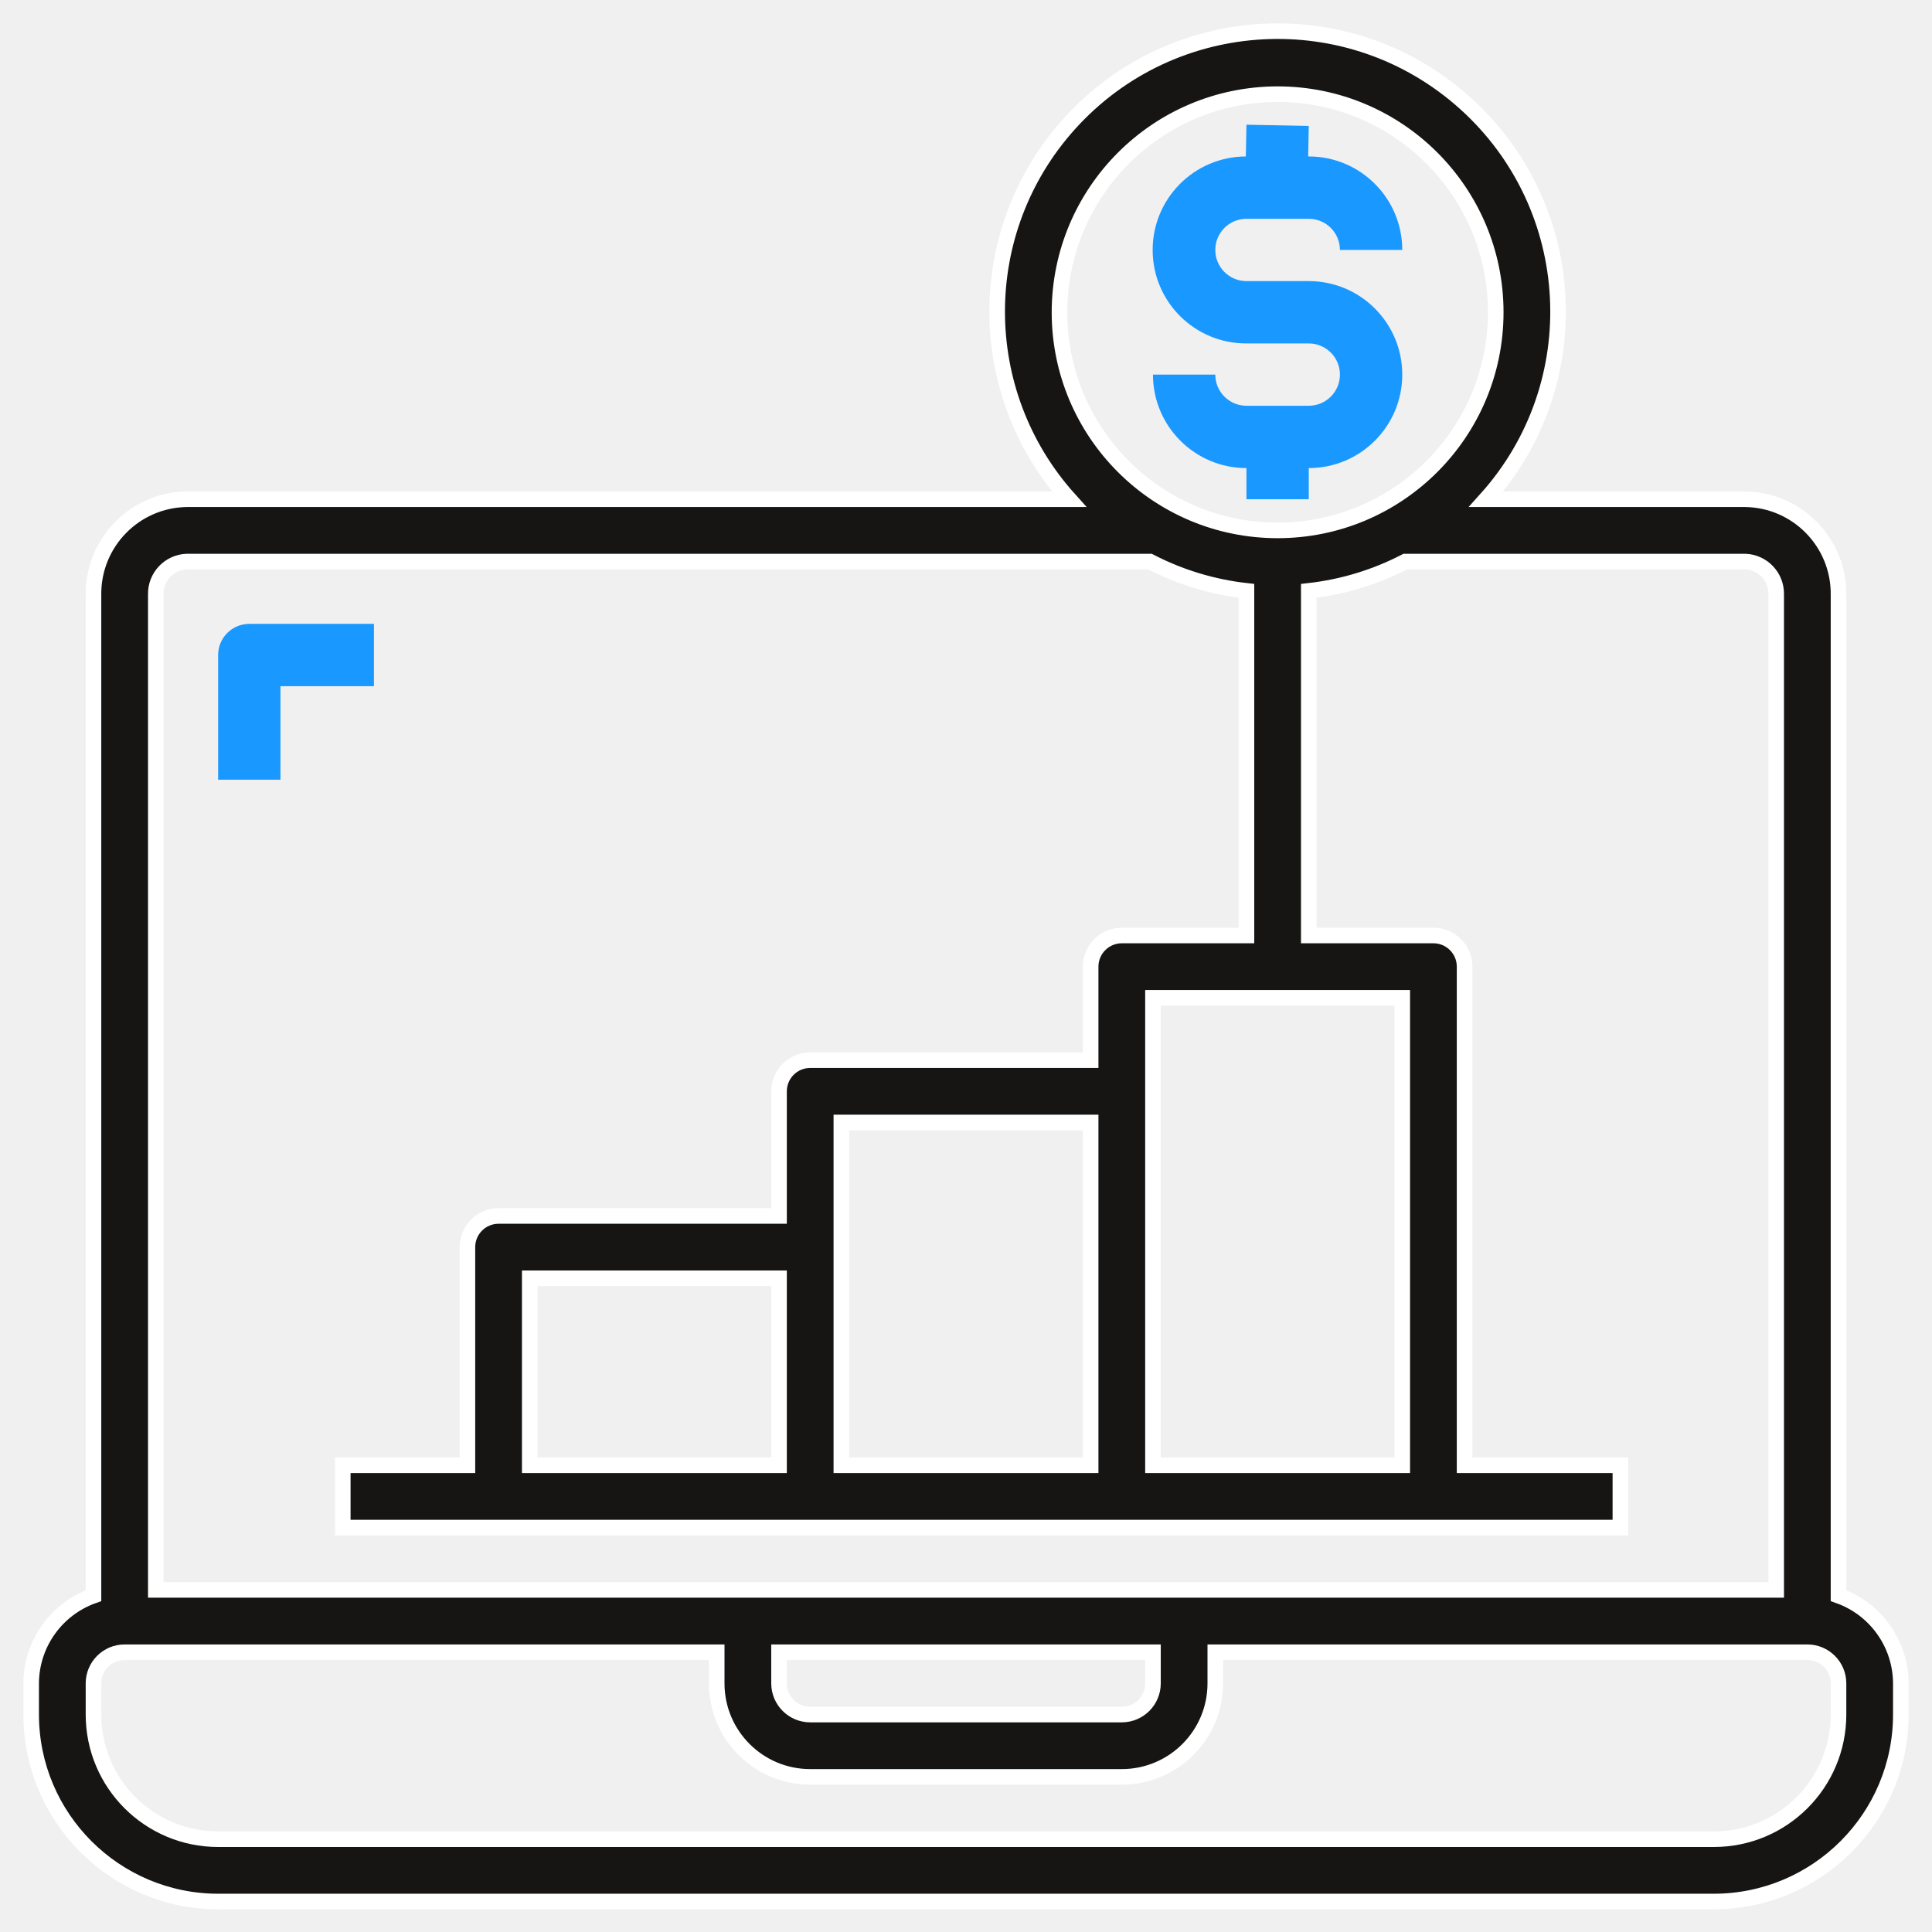
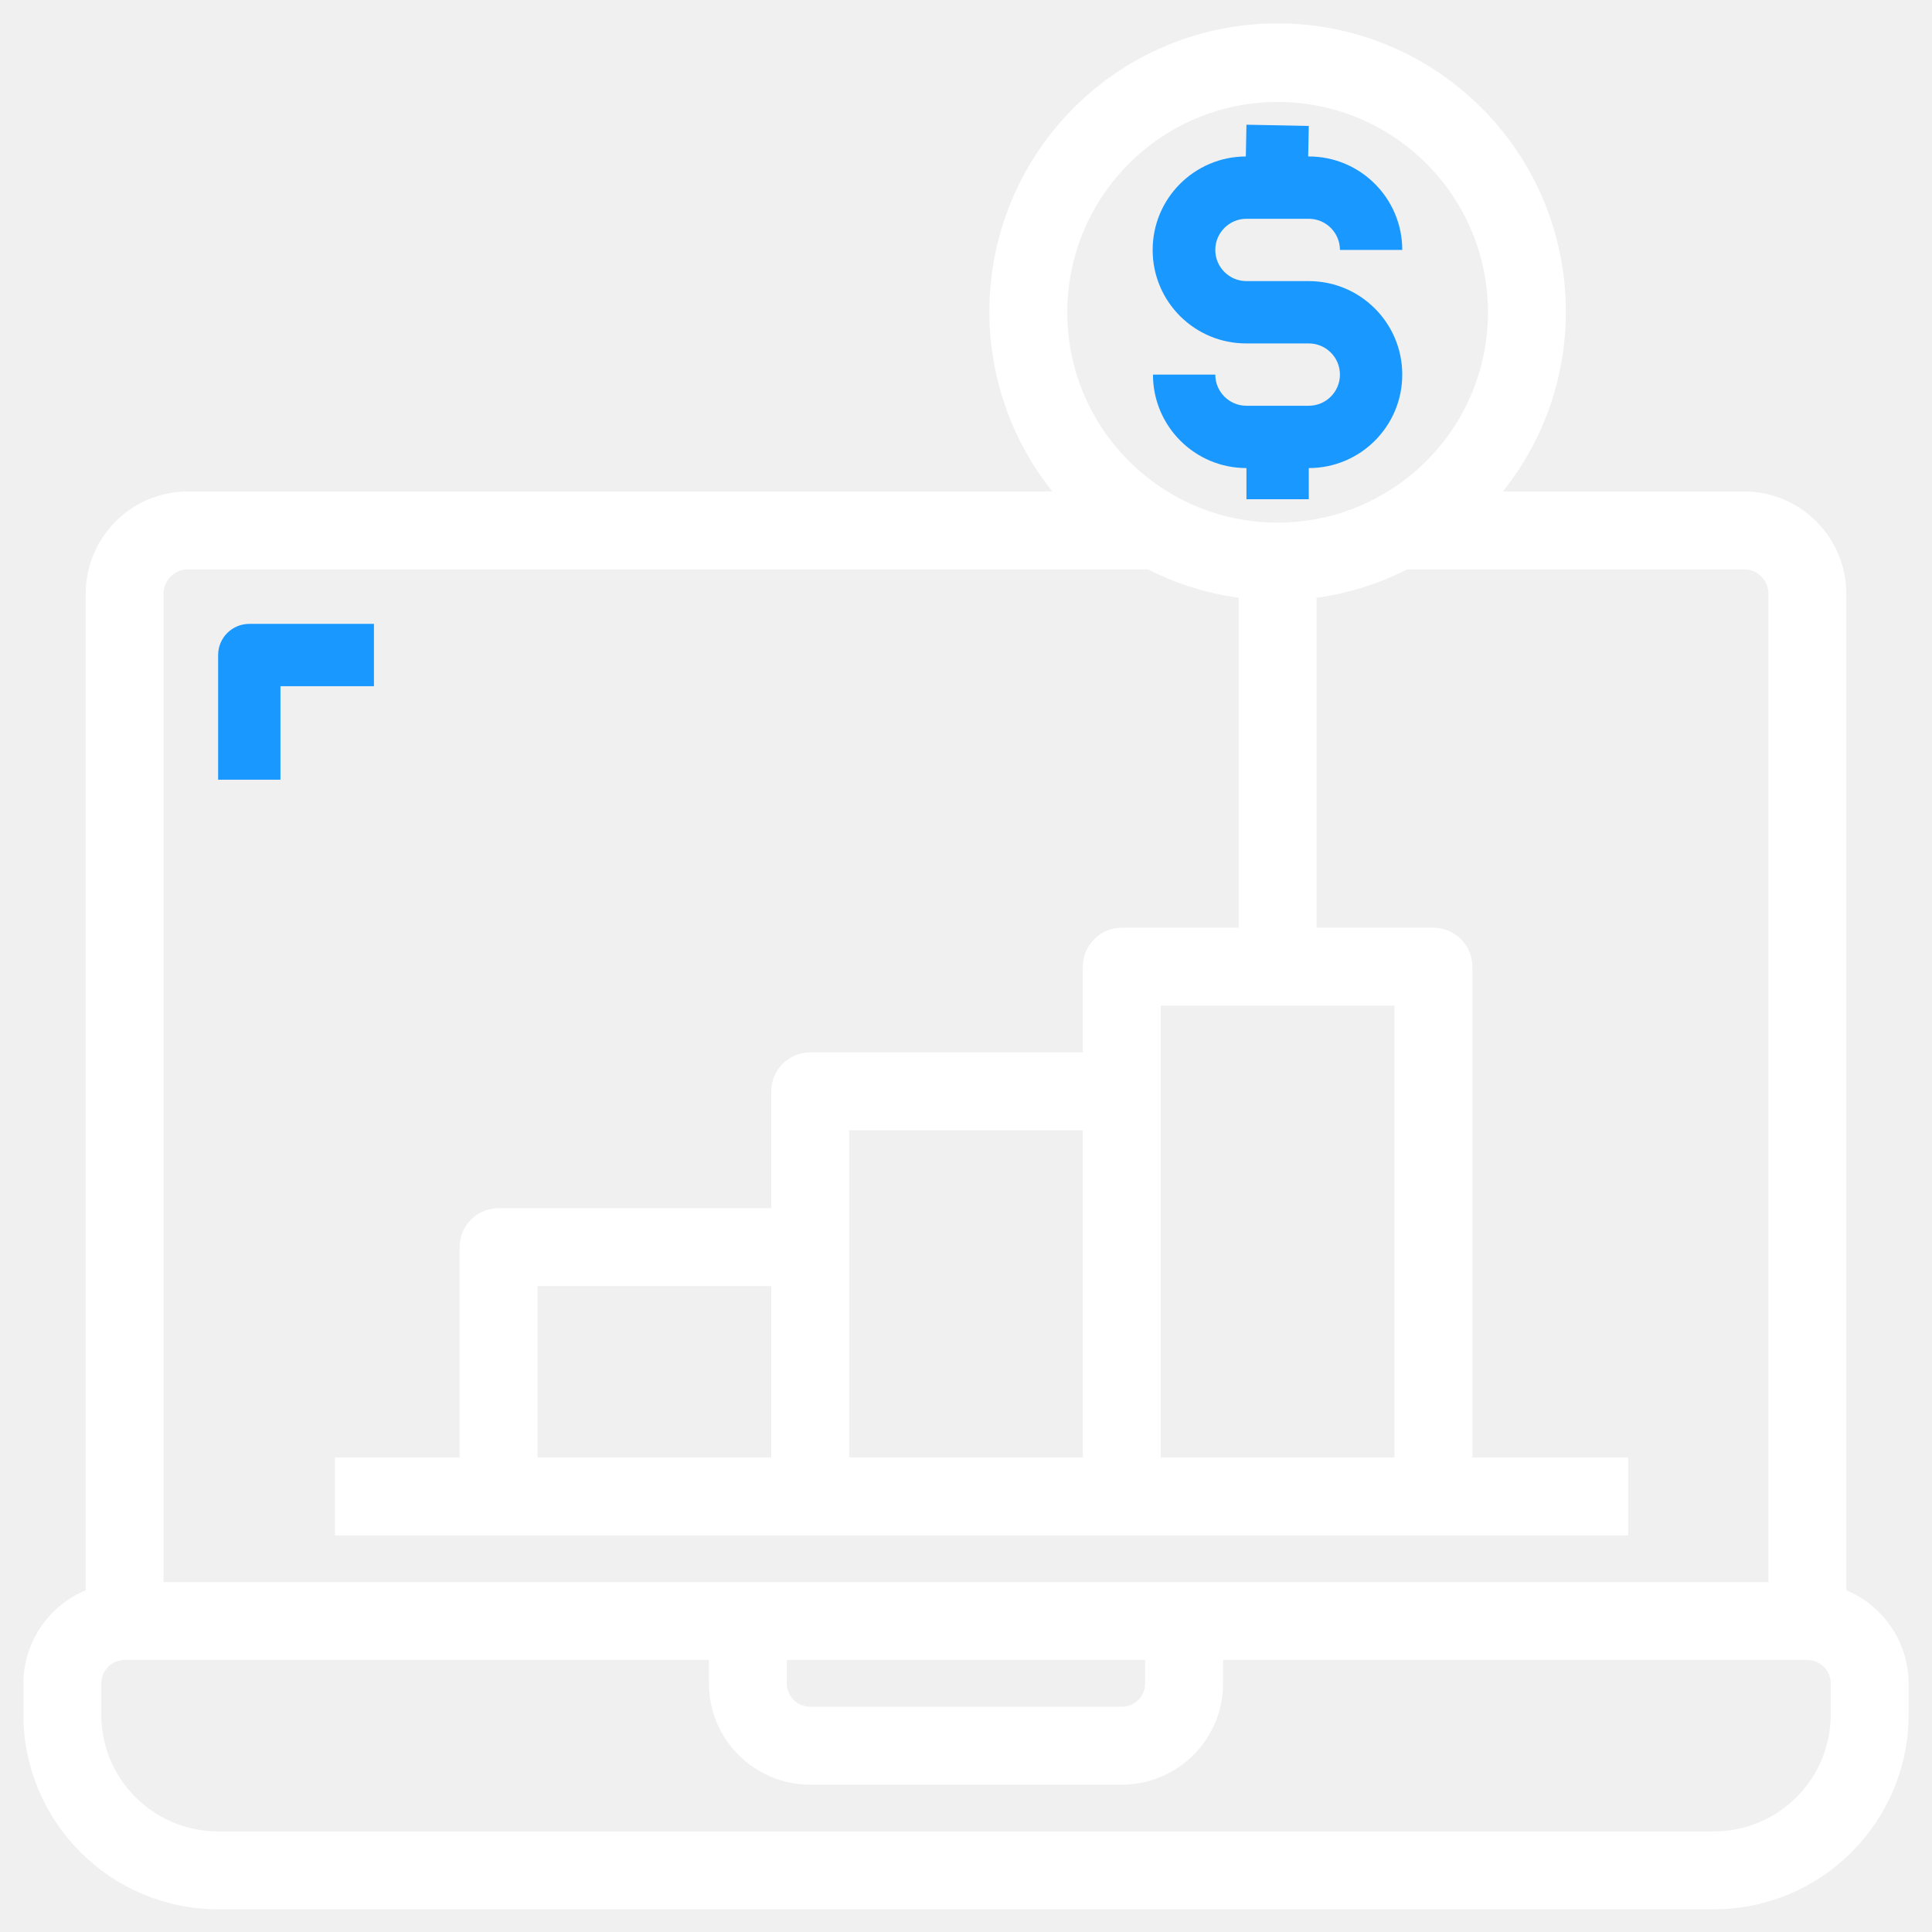
<svg xmlns="http://www.w3.org/2000/svg" width="62px" height="62px" viewBox="0 0 62 62" version="1.1">
  <g id="Marshmello_landing-page" stroke="none" stroke-width="1" fill="none" fill-rule="evenodd">
    <g id="Simple_landngpage" transform="translate(-677, -950)">
      <g id="Group-7" transform="translate(678, 951)">
-         <path d="M58,54.022 C58,56.231 56.209,58.022 54,58.022 L6,58.022 C3.791,58.022 2,56.231 2,54.022 L2,53.022 C2,52.469 2.448,52.022 3,52.022 L22,52.022 L22,53.022 C22,54.678 23.343,56.022 25,56.022 L35,56.022 C36.657,56.022 38,54.678 38,53.022 L38,52.022 L57,52.022 C57.552,52.022 58,52.469 58,53.022 L58,54.022 Z M24,52.022 L36,52.022 L36,53.022 C36,53.574 35.552,54.022 35,54.022 L25,54.022 C24.448,54.022 24,53.574 24,53.022 L24,52.022 Z M41,21.133 L41,17.962 C42.082,17.841 43.133,17.522 44.1,17.021 L55,17.021 C55.568,17.039 56.015,17.512 56,18.081 L56,50.022 L4,50.022 L4,18.081 C3.985,17.512 4.432,17.039 5,17.021 L35.9,17.021 C36.867,17.522 37.918,17.841 39,17.962 L39,29.021 L35,29.021 C34.448,29.021 34,29.469 34,30.021 L34,33.022 L25,33.022 C24.448,33.022 24,33.469 24,34.022 L24,38.022 L15,38.022 C14.448,38.022 14,38.469 14,39.022 L14,46.022 L10,46.022 L10,48.022 L51,48.022 L51,46.022 L46,46.022 L46,30.021 C46,29.469 45.552,29.021 45,29.021 L41,29.021 L41,27.021 L41,21.133 Z M16,46.022 L24,46.022 L24,40.022 L16,40.022 L16,46.022 Z M26,46.022 L34,46.022 L34,35.022 L26,35.022 L26,46.022 Z M36,46.022 L44,46.022 L44,31.021 L36,31.021 L36,46.022 Z M40,2.022 C43.866,2.022 47,5.155 47,9.021 C47,12.887 43.866,16.021 40,16.021 C36.134,16.021 33,12.887 33,9.021 C33.005,5.157 36.136,2.026 40,2.022 L40,2.022 Z M58,50.206 L58,18.081 C58.014,16.408 56.672,15.04 55,15.021 L46.689,15.021 C50.014,11.327 49.716,5.637 46.021,2.311 C42.327,-1.014 36.636,-0.716 33.311,2.979 C30.23,6.402 30.23,11.598 33.311,15.021 L5,15.021 C3.328,15.04 1.986,16.408 2,18.081 L2,50.206 C0.806,50.628 0.005,51.755 0,53.022 L0,54.022 C0.003,57.334 2.688,60.018 6,60.022 L54,60.022 C57.312,60.018 59.997,57.334 60,54.022 L60,53.022 C59.995,51.755 59.194,50.628 58,50.206 L58,50.206 Z" id="Fill-1" stroke="#FFFFFF" stroke-width="0.5" fill="#161514" />
+         <path style="fill:#ffffff;" d="M58,54.022 C58,56.231 56.209,58.022 54,58.022 L6,58.022 C3.791,58.022 2,56.231 2,54.022 L2,53.022 C2,52.469 2.448,52.022 3,52.022 L22,52.022 L22,53.022 C22,54.678 23.343,56.022 25,56.022 L35,56.022 C36.657,56.022 38,54.678 38,53.022 L38,52.022 L57,52.022 C57.552,52.022 58,52.469 58,53.022 L58,54.022 Z M24,52.022 L36,52.022 L36,53.022 C36,53.574 35.552,54.022 35,54.022 L25,54.022 C24.448,54.022 24,53.574 24,53.022 L24,52.022 Z M41,21.133 L41,17.962 C42.082,17.841 43.133,17.522 44.1,17.021 L55,17.021 C55.568,17.039 56.015,17.512 56,18.081 L56,50.022 L4,50.022 L4,18.081 C3.985,17.512 4.432,17.039 5,17.021 L35.9,17.021 C36.867,17.522 37.918,17.841 39,17.962 L39,29.021 L35,29.021 C34.448,29.021 34,29.469 34,30.021 L34,33.022 L25,33.022 C24.448,33.022 24,33.469 24,34.022 L24,38.022 L15,38.022 C14.448,38.022 14,38.469 14,39.022 L14,46.022 L10,46.022 L10,48.022 L51,48.022 L51,46.022 L46,46.022 L46,30.021 C46,29.469 45.552,29.021 45,29.021 L41,29.021 L41,27.021 L41,21.133 Z M16,46.022 L24,46.022 L24,40.022 L16,40.022 L16,46.022 Z M26,46.022 L34,46.022 L34,35.022 L26,35.022 L26,46.022 Z M36,46.022 L44,46.022 L44,31.021 L36,31.021 L36,46.022 Z M40,2.022 C43.866,2.022 47,5.155 47,9.021 C47,12.887 43.866,16.021 40,16.021 C36.134,16.021 33,12.887 33,9.021 C33.005,5.157 36.136,2.026 40,2.022 L40,2.022 Z M58,50.206 L58,18.081 C58.014,16.408 56.672,15.04 55,15.021 L46.689,15.021 C50.014,11.327 49.716,5.637 46.021,2.311 C42.327,-1.014 36.636,-0.716 33.311,2.979 C30.23,6.402 30.23,11.598 33.311,15.021 L5,15.021 C3.328,15.04 1.986,16.408 2,18.081 L2,50.206 C0.806,50.628 0.005,51.755 0,53.022 L0,54.022 C0.003,57.334 2.688,60.018 6,60.022 L54,60.022 C57.312,60.018 59.997,57.334 60,54.022 L60,53.022 C59.995,51.755 59.194,50.628 58,50.206 L58,50.206 Z" id="Fill-1" stroke="#FFFFFF" stroke-width="0.5" fill="#161514" />
        <path style="fill:#1998ff;" d="M41,12.021 L39,12.021 C38.448,12.021 38,11.574 38,11.021 L36,11.021 C36,12.678 37.343,14.021 39,14.021 L39,15.021 L41,15.021 L41,14.021 C42.657,14.021 44,12.678 44,11.021 C44,9.365 42.657,8.021 41,8.021 L39,8.021 C38.448,8.021 38,7.574 38,7.021 C38,6.469 38.448,6.021 39,6.021 L41,6.021 C41.552,6.021 42,6.469 42,7.021 L44,7.021 C44,5.365 42.657,4.021 41,4.021 L40.981,4.021 L41,3.042 L39,3.002 L38.98,4.021 C37.323,4.027 35.984,5.375 35.99,7.032 C35.995,8.688 37.343,10.027 39,10.021 L41,10.021 C41.552,10.021 42,10.469 42,11.021 C42,11.574 41.552,12.021 41,12.021" id="Fill-3" fill="#FF3602" />
        <path style="fill:#1998ff;" d="M11,19.021 L7,19.021 C6.448,19.021 6,19.469 6,20.021 L6,24.021 L8,24.021 L8,21.021 L11,21.021 L11,19.021 Z" id="Fill-5" fill="#006DF0" />
      </g>
    </g>
  </g>
</svg>
